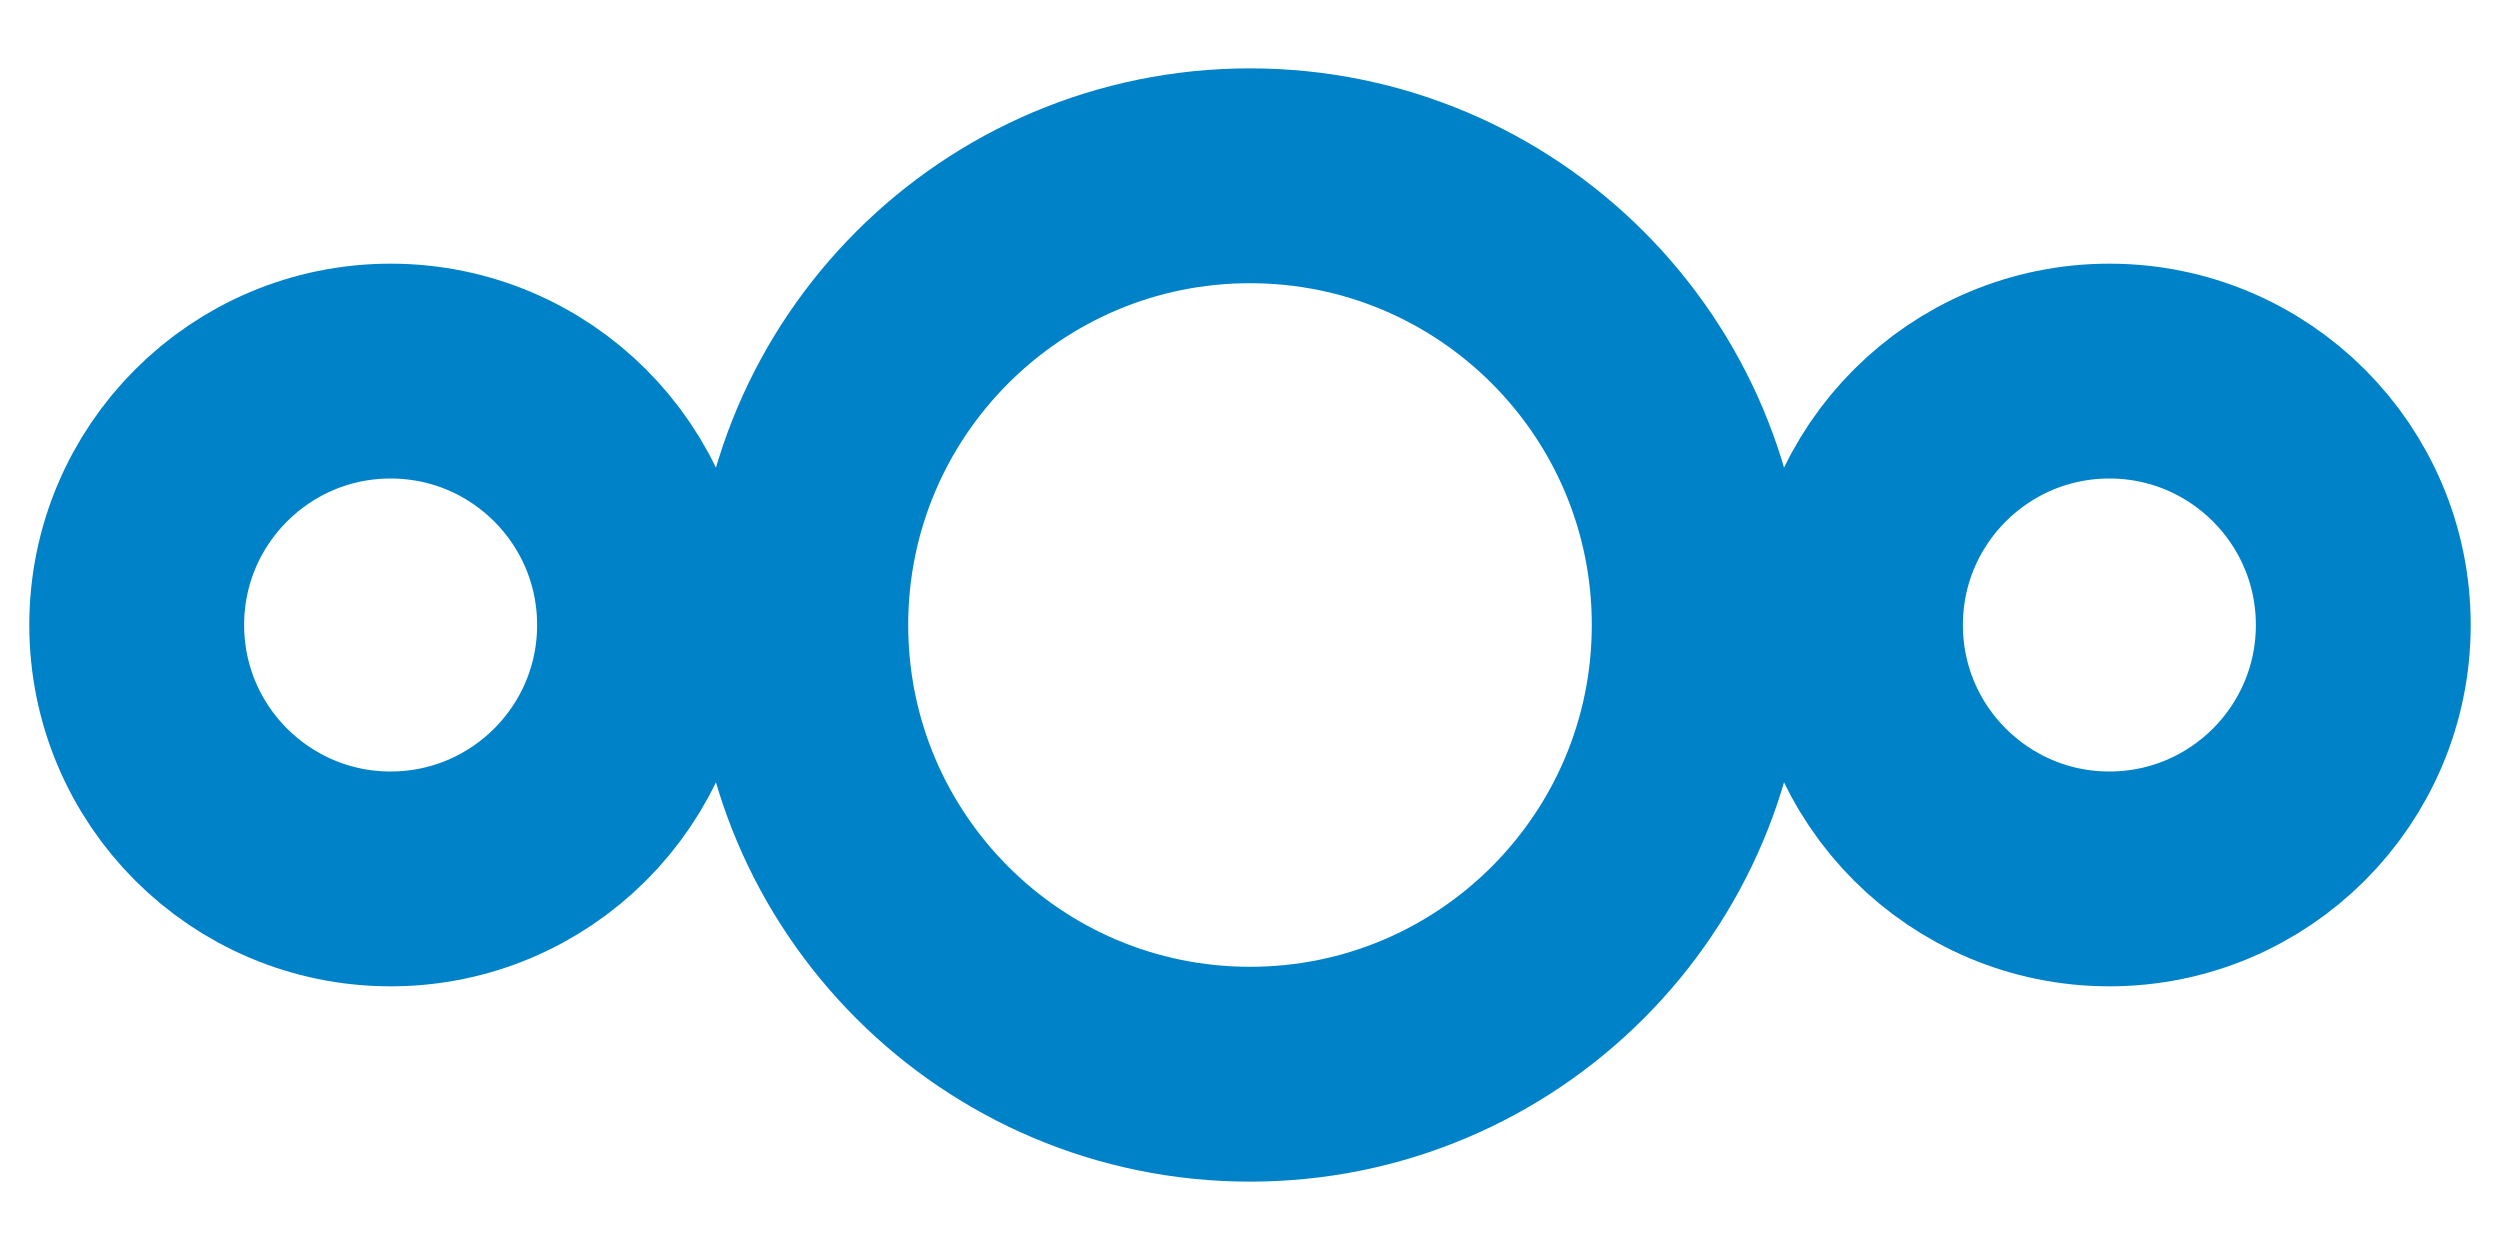
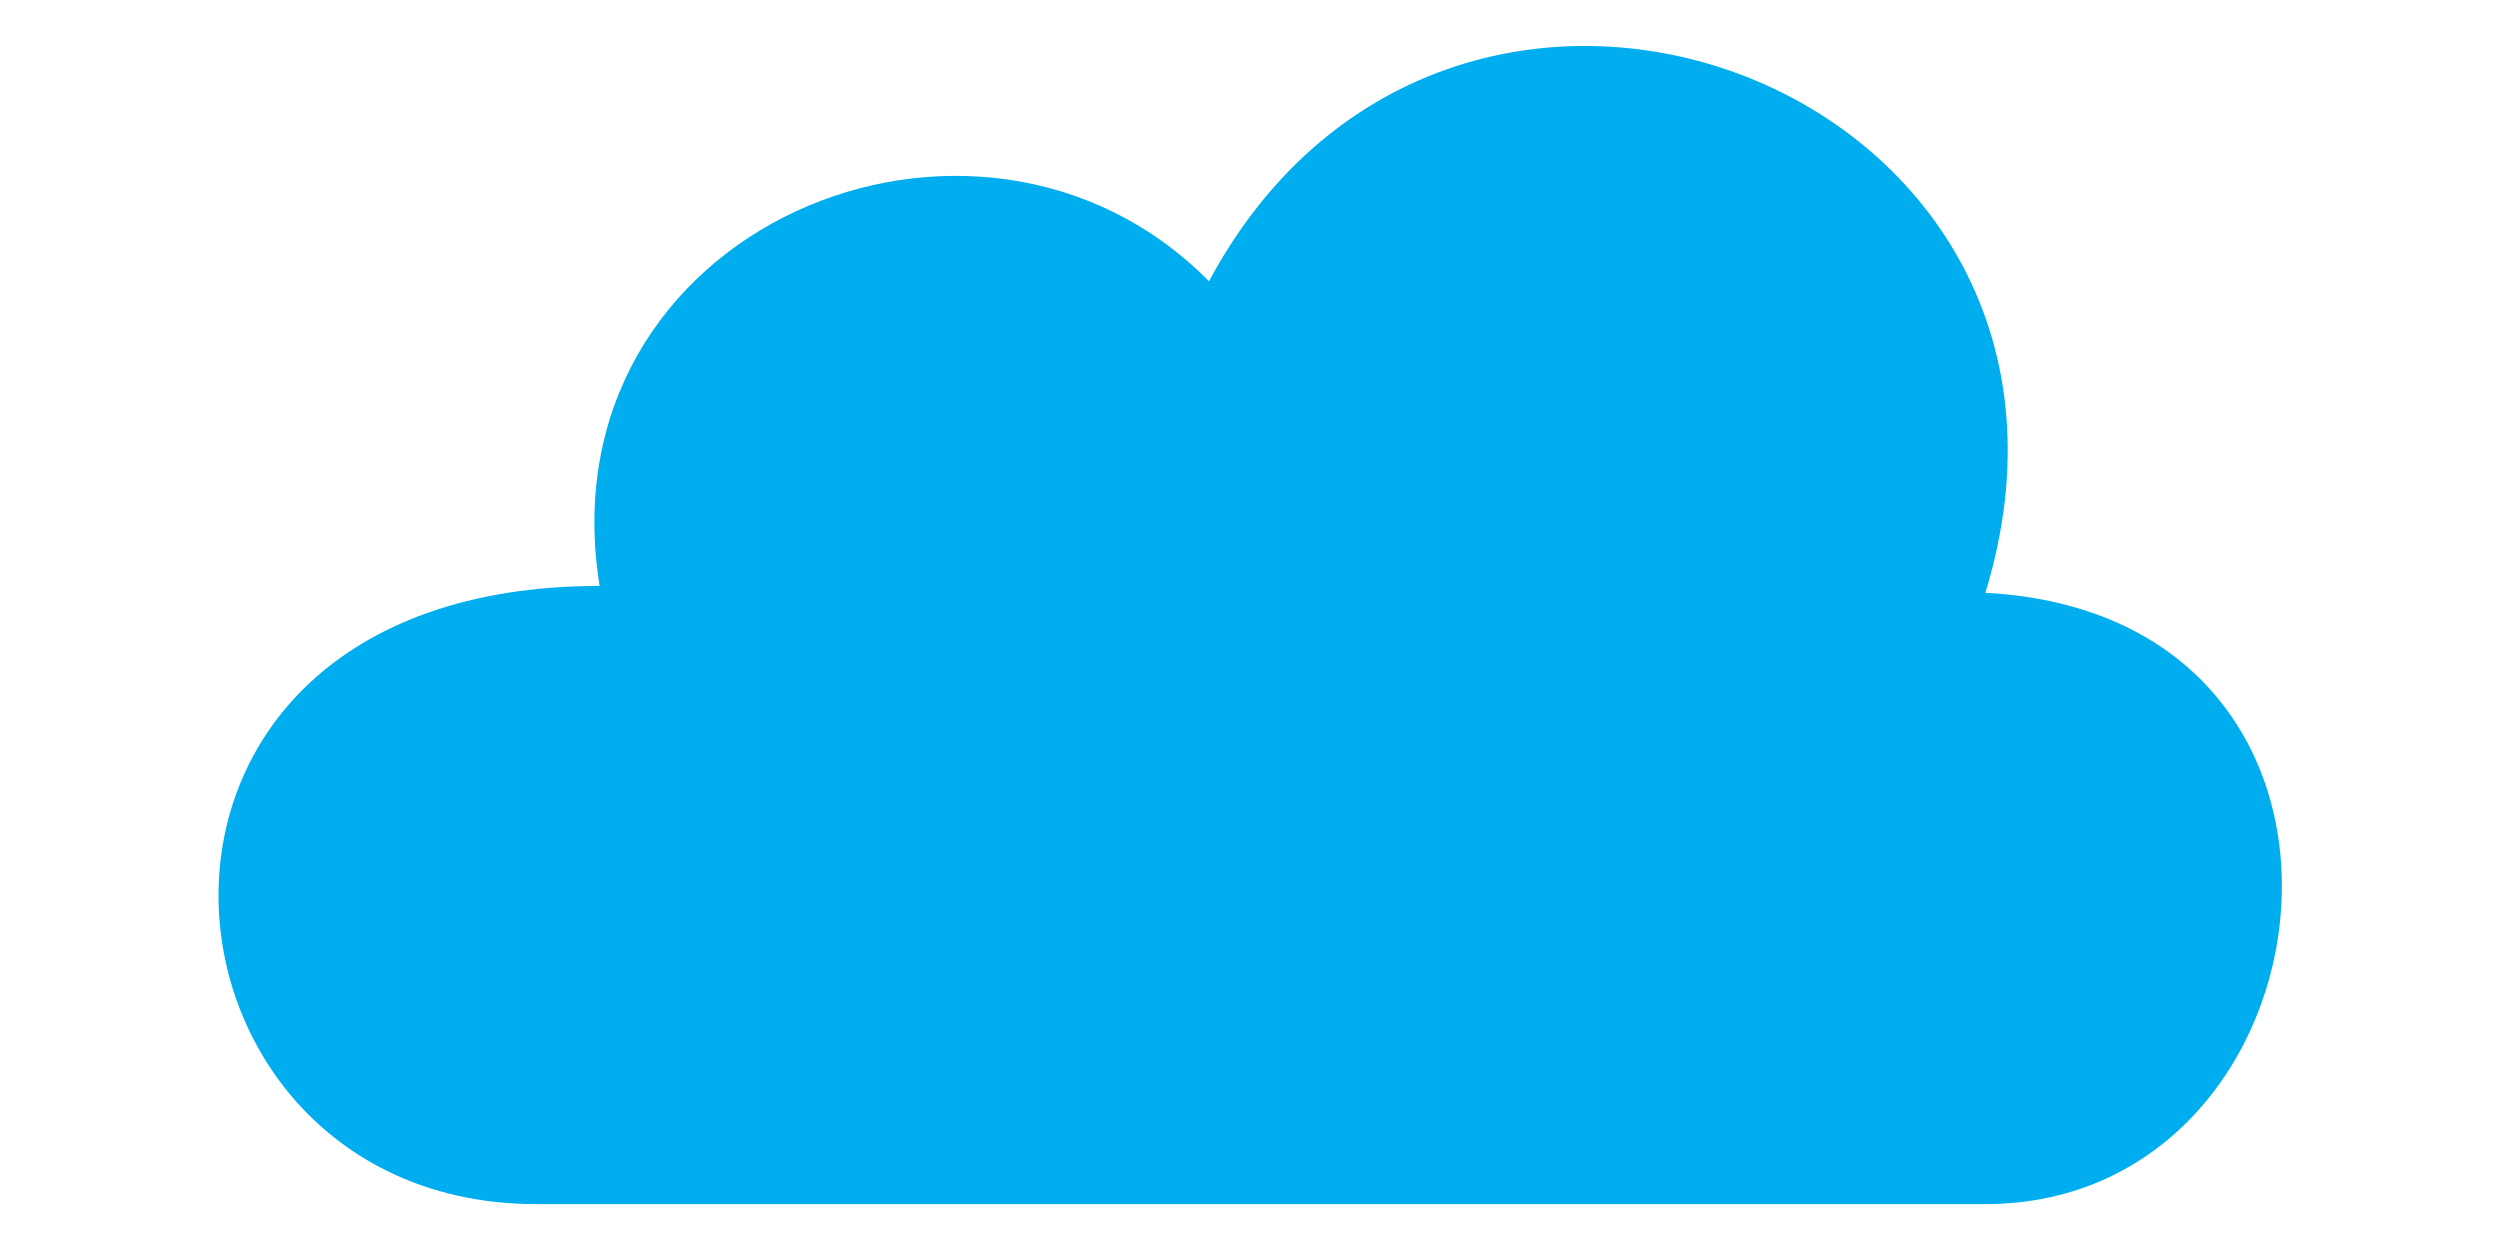
- <svg xmlns="http://www.w3.org/2000/svg" version="1.1" height="128" width="256" viewBox="0 0 256 128">
-   <g stroke="#0082c9" stroke-width="22" fill="none">
-     <circle cy="64" cx="40" r="26" />
-     <circle cy="64" cx="216" r="26" />
-     <circle cy="64" cx="128" r="46" />
-   </g>
+ <svg xmlns="http://www.w3.org/2000/svg" version="1.1" id="Слой_1" x="0px" y="0px" viewBox="0 0 256 128" style="enable-background:new 0 0 256 128;" xml:space="preserve">
+   <style type="text/css">
+ 	.st0{fill-rule:evenodd;clip-rule:evenodd;fill:#00AEEF;}
+ </style>
+   <path class="st0" d="M203.3,123.3H54.9C13.6,123.3,7.3,60,61.4,60c-5.9-36.7,38.7-55.2,62.4-31.2c25.1-46.8,95.3-19.6,79.5,31.9  C247.5,63.1,239.9,123.3,203.3,123.3z" />
</svg>
